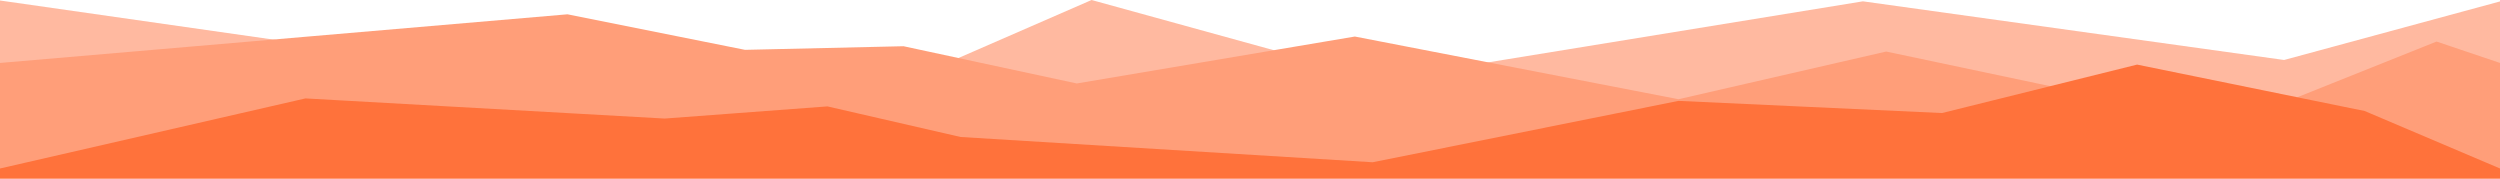
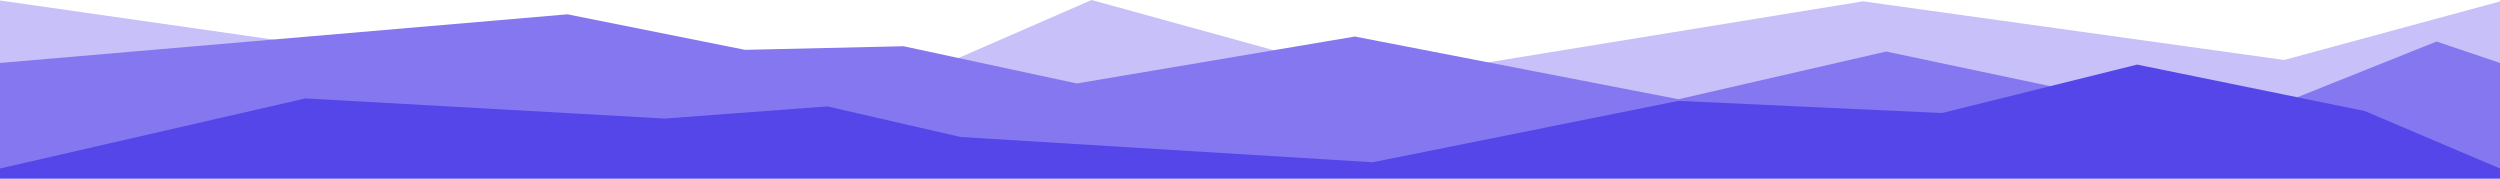
<svg xmlns="http://www.w3.org/2000/svg" width="1512" height="108" viewBox="0 0 1512 108" fill="none">
-   <path d="M0 0.299L380.282 54.695L577.111 36.195L660.188 0L835.288 48.261L1126.7 0.804L1381.42 36.279L1512 0.862L1512 108H0V0.299Z" fill="#FFB9A0" />
-   <path d="M0 38.069L343.217 8.652L450.578 30.142L546.436 27.956L651.241 50.478L819.416 22.096L1015.14 60.013L1140.76 31.174L1348.75 75.072L1473.64 25.131L1512 38.069L1512 107H0V38.069Z" fill="#FF9E79" />
-   <path d="M0 108V101.901L184.732 59.521L402.005 71.7L500.424 64.347L580.945 82.847L830.176 98.13L1015.14 61.013L1174.52 68.365L1292.51 39.069L1430.15 67.132L1512 101.901L1512 108H0Z" fill="#FF723B" />
+   <path d="M0 0.299L380.282 54.695L577.111 36.195L660.188 0L835.288 48.261L1126.7 0.804L1381.42 36.279L1512 0.862L1512 108H0V0.299Z" fill="#C7C0F9" />
+   <path d="M0 38.069L343.217 8.652L450.578 30.142L546.436 27.956L651.241 50.478L819.416 22.096L1015.14 60.013L1140.76 31.174L1348.75 75.072L1473.64 25.131L1512 38.069L1512 107H0V38.069Z" fill="#8577F0" />
+   <path d="M0 108V101.901L184.732 59.521L402.005 71.7L500.424 64.347L580.945 82.847L830.176 98.13L1015.14 61.013L1174.52 68.365L1292.51 39.069L1430.15 67.132L1512 101.901L1512 108H0Z" fill="#5546EA" />
</svg>
